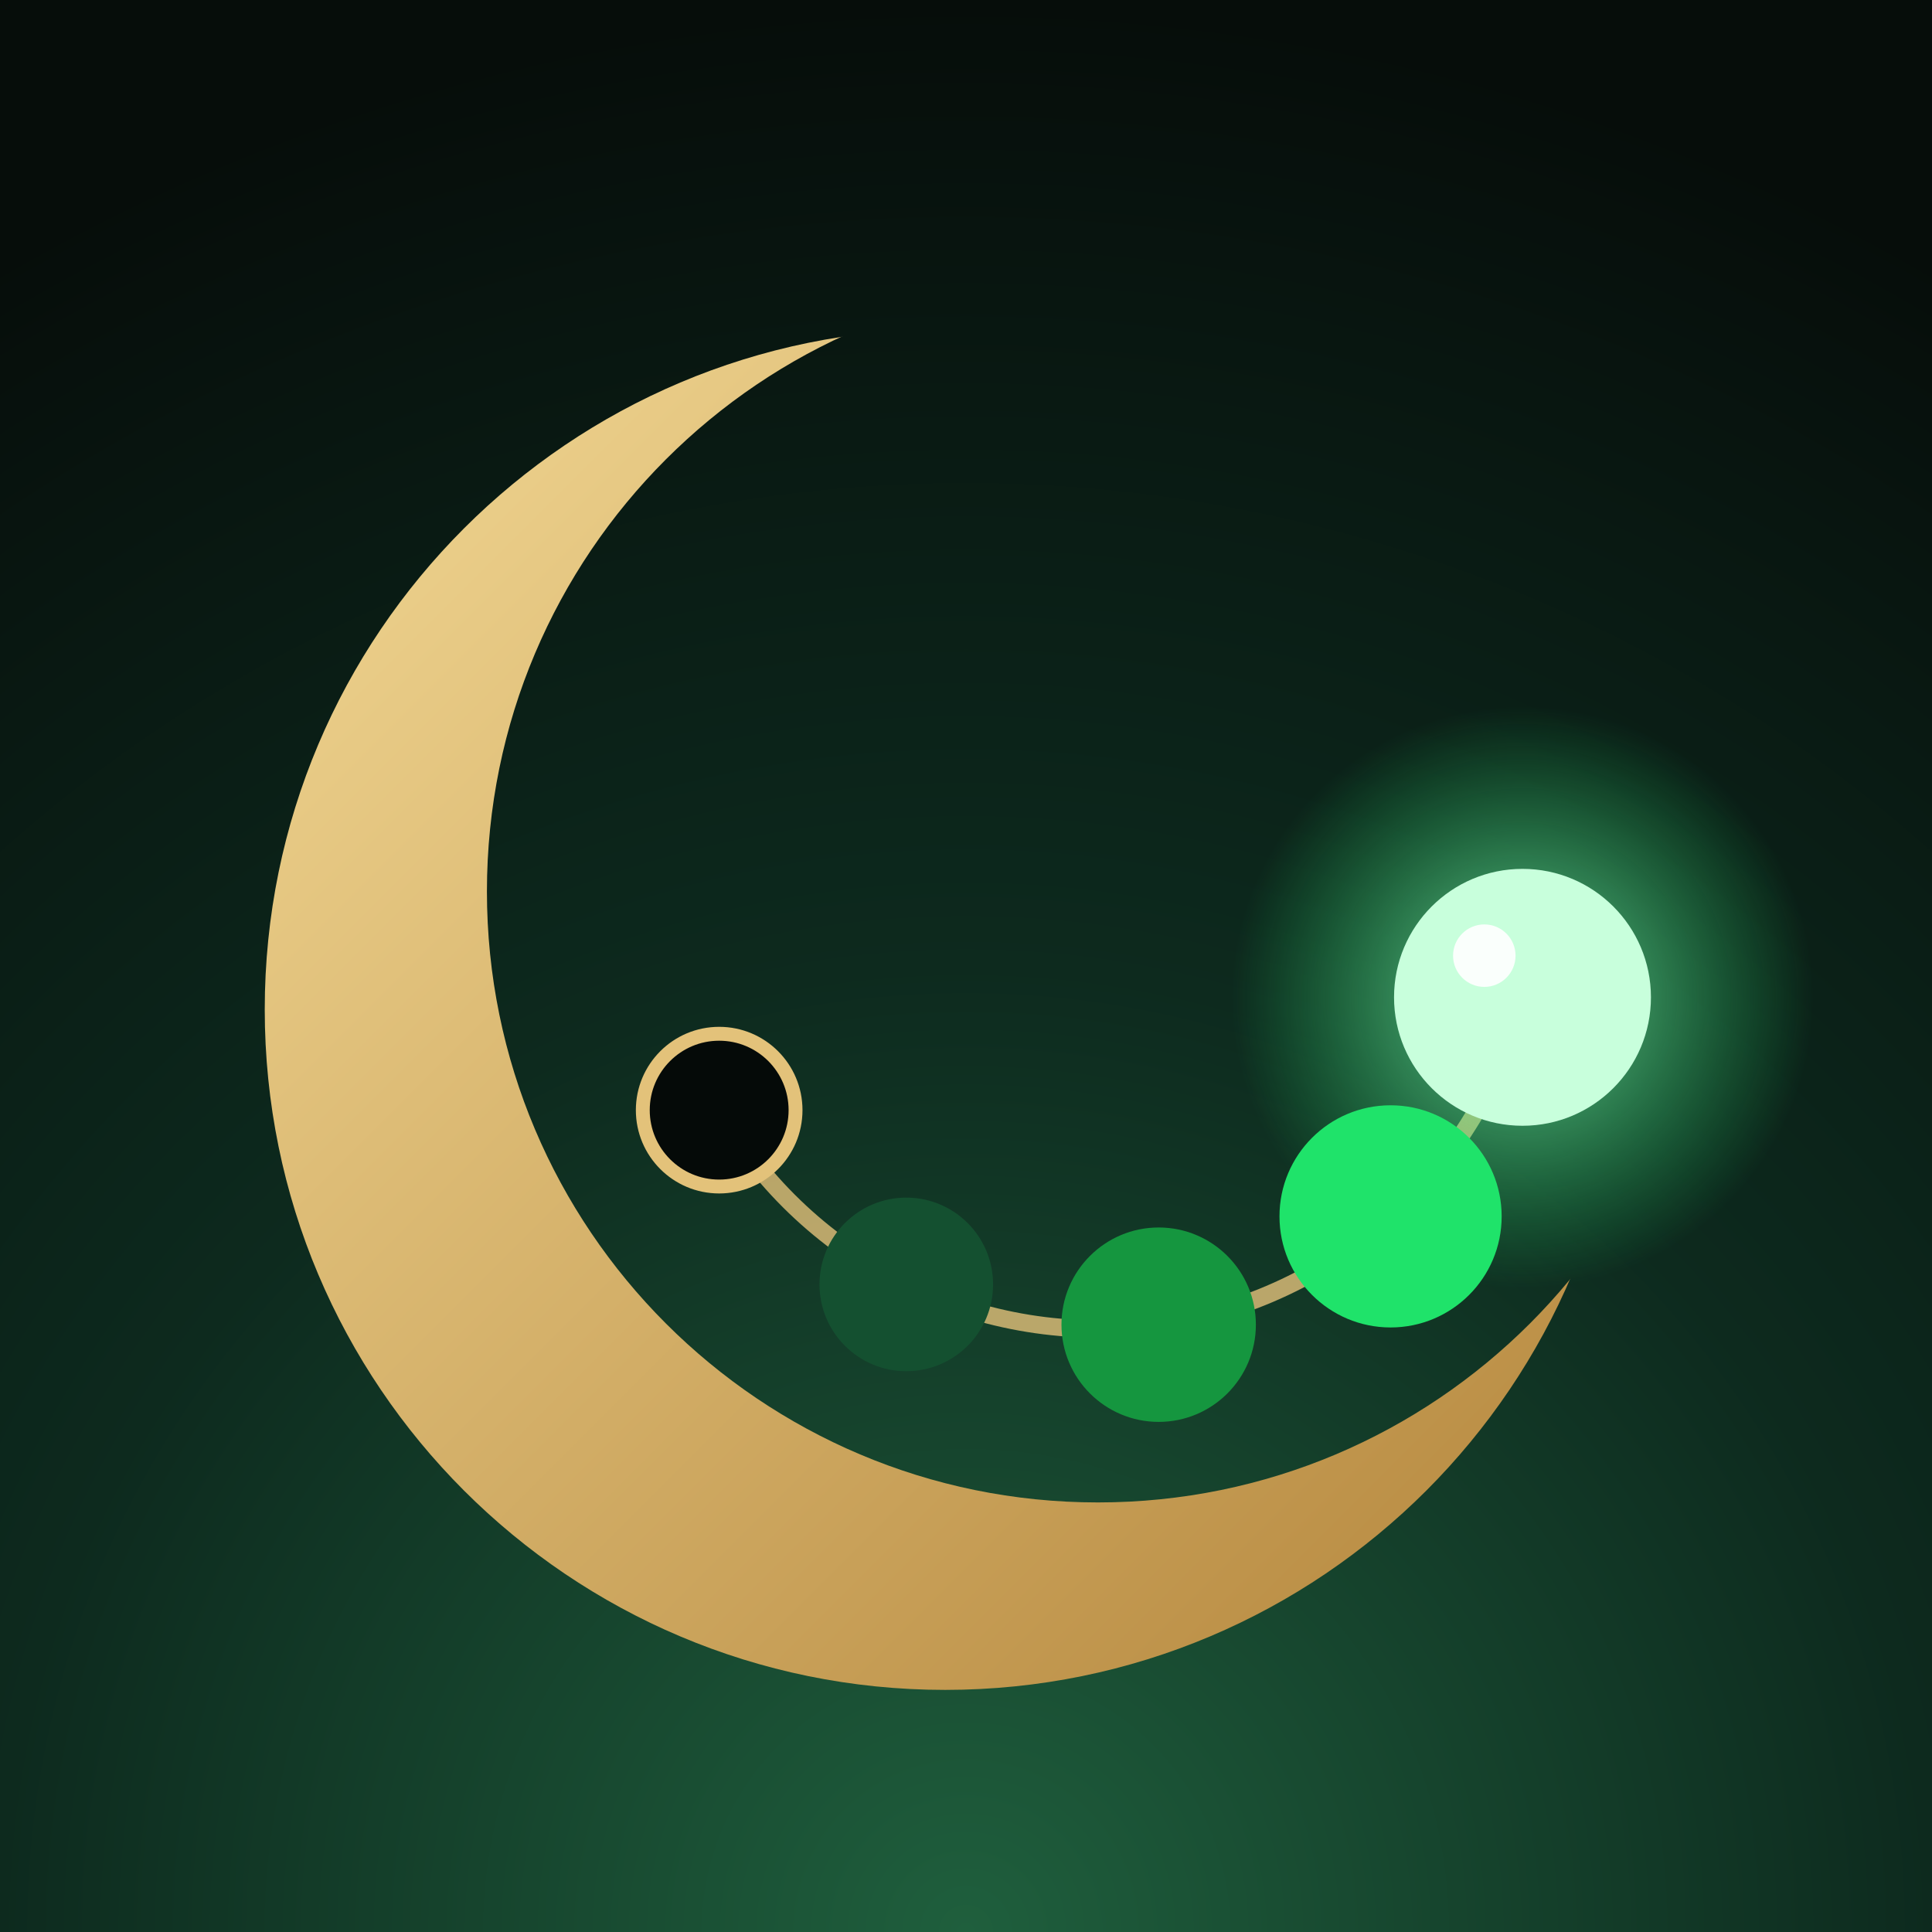
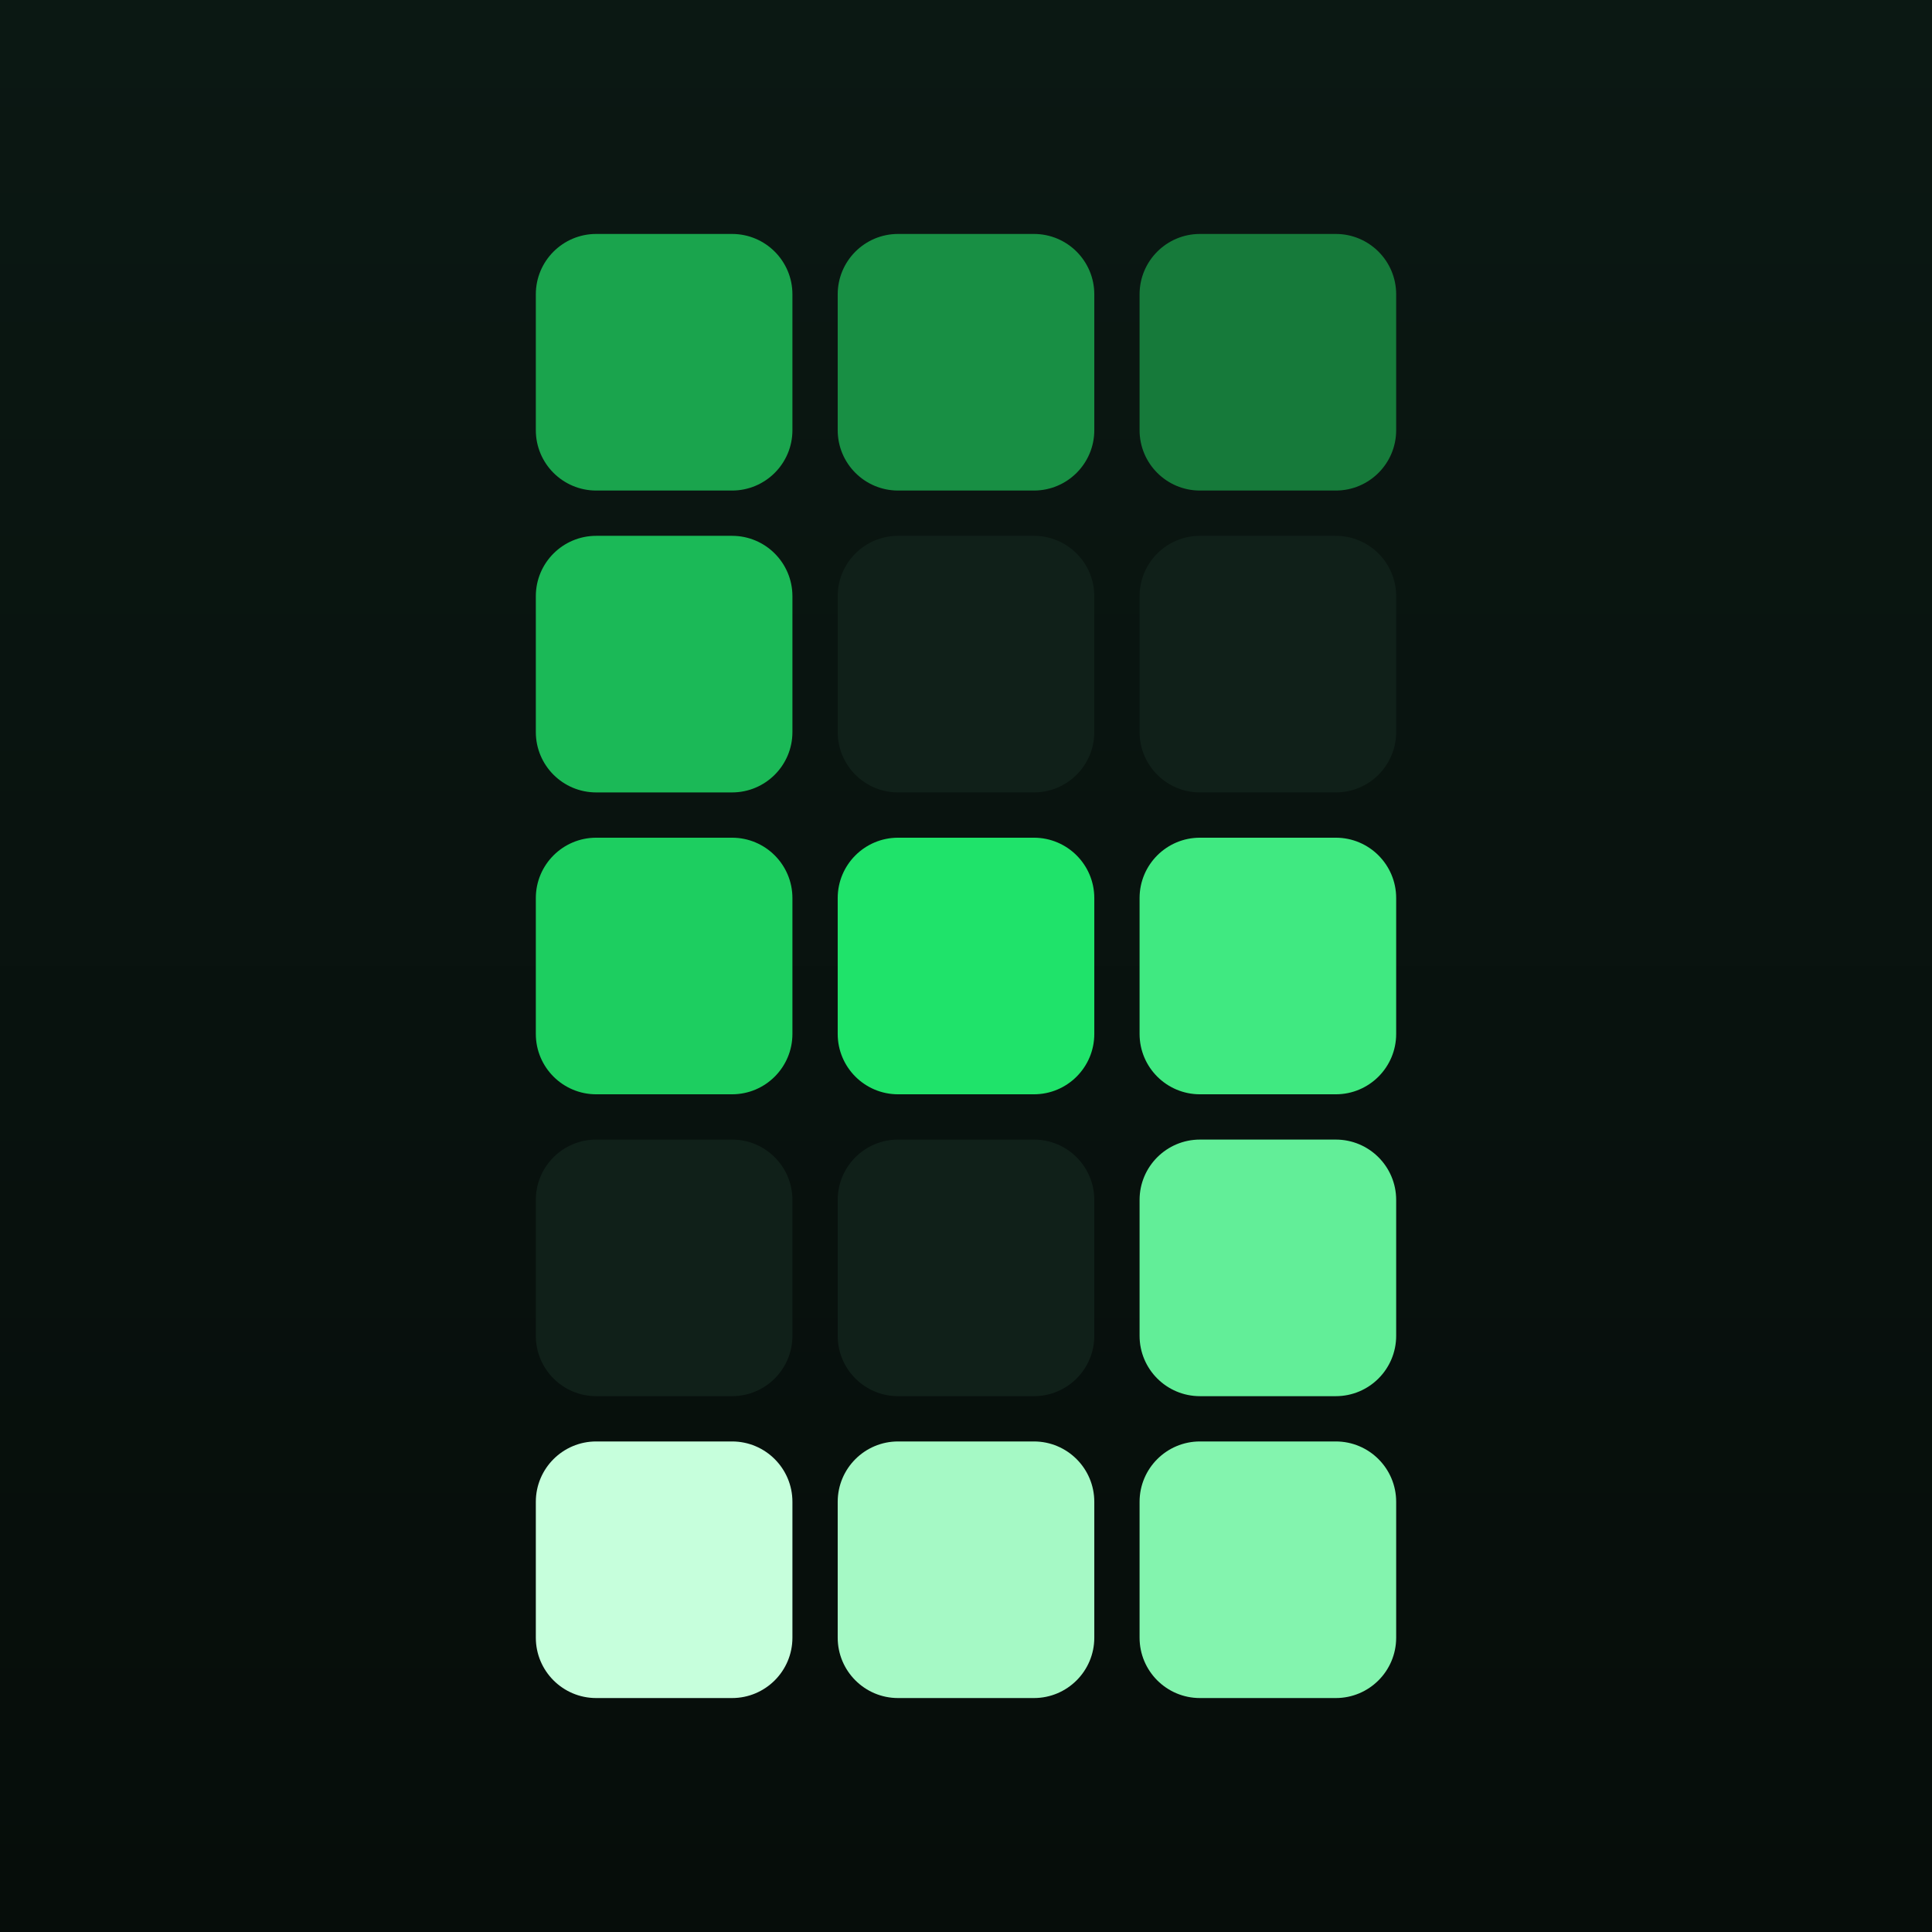
<svg xmlns="http://www.w3.org/2000/svg" viewBox="0 0 512 512">
  <defs>
-     <radialGradient id="sky" gradientUnits="userSpaceOnUse" cx="256" cy="512" r="512">
-       <stop offset="0" stop-color="#1f5f3d" />
-       <stop offset=".5" stop-color="#0d2a1e" />
+     <linearGradient id="sky" gradientUnits="userSpaceOnUse" x1="0" y1="0" x2="0" y2="512">
+       <stop offset="0" stop-color="#0b1813" />
      <stop offset="1" stop-color="#060d0a" />
-     </radialGradient>
-     <linearGradient id="gold" x1="0" y1="0" x2="1" y2="1">
-       <stop offset="0" stop-color="#f3d995" />
-       <stop offset="1" stop-color="#b3843a" />
    </linearGradient>
-     <radialGradient id="glow">
-       <stop offset="0" stop-color="#8dffbb" stop-opacity=".8" />
-       <stop offset="1" stop-color="#1fe36a" stop-opacity="0" />
-     </radialGradient>
-     <mask id="cres">
-       <rect width="512" height="512" fill="#fff" />
-       <circle cx="300" cy="222" r="176" fill="#000" />
-     </mask>
  </defs>
  <rect id="bg" x="-256" y="-256" width="1024" height="1024" fill="url(#sky)" />
-   <g id="art" transform="translate(256 262) scale(.92) translate(-262 -250)">
-     <circle cx="256" cy="256" r="196" fill="url(#gold)" mask="url(#cres)" />
-     <path d="M190.9 285.0 A126 126 0 0 0 422.3 252.5" fill="none" stroke="#e3c27a" stroke-width="5" stroke-linecap="round" opacity=".8" />
-     <circle cx="422.3" cy="252.5" r="84" fill="url(#glow)" />
-     <circle cx="190.9" cy="285.0" r="22" fill="#050a08" stroke="#e3c27a" stroke-width="4" />
-     <circle cx="244.8" cy="335.2" r="25" fill="#145030" />
-     <circle cx="317.5" cy="346.8" r="28" fill="#15963f" />
-     <circle cx="384.3" cy="315.6" r="32" fill="#1fe36a" />
-     <circle cx="422.3" cy="252.5" r="37" fill="#c8ffdc" />
-     <circle cx="411.3" cy="240.5" r="9" fill="#fff" opacity=".9" />
+   <g id="art">
+     <rect x="142" y="62" width="68" height="68" rx="16" fill="#1aa44d" />
+     <rect x="222" y="62" width="68" height="68" rx="16" fill="#188f44" />
+     <rect x="302" y="62" width="68" height="68" rx="16" fill="#167a3a" />
+     <rect x="142" y="142" width="68" height="68" rx="16" fill="#1bb957" />
+     <rect x="222" y="142" width="68" height="68" rx="16" fill="#102019" />
+     <rect x="302" y="142" width="68" height="68" rx="16" fill="#102019" />
+     <rect x="142" y="222" width="68" height="68" rx="16" fill="#1dce60" />
+     <rect x="222" y="222" width="68" height="68" rx="16" fill="#1fe36a" />
+     <rect x="302" y="222" width="68" height="68" rx="16" fill="#40e981" />
+     <rect x="142" y="302" width="68" height="68" rx="16" fill="#102019" />
+     <rect x="222" y="302" width="68" height="68" rx="16" fill="#102019" />
+     <rect x="302" y="302" width="68" height="68" rx="16" fill="#62ee98" />
+     <rect x="142" y="382" width="68" height="68" rx="16" fill="#c6ffdc" />
+     <rect x="222" y="382" width="68" height="68" rx="16" fill="#a5f9c5" />
+     <rect x="302" y="382" width="68" height="68" rx="16" fill="#83f4ae" />
  </g>
</svg>
